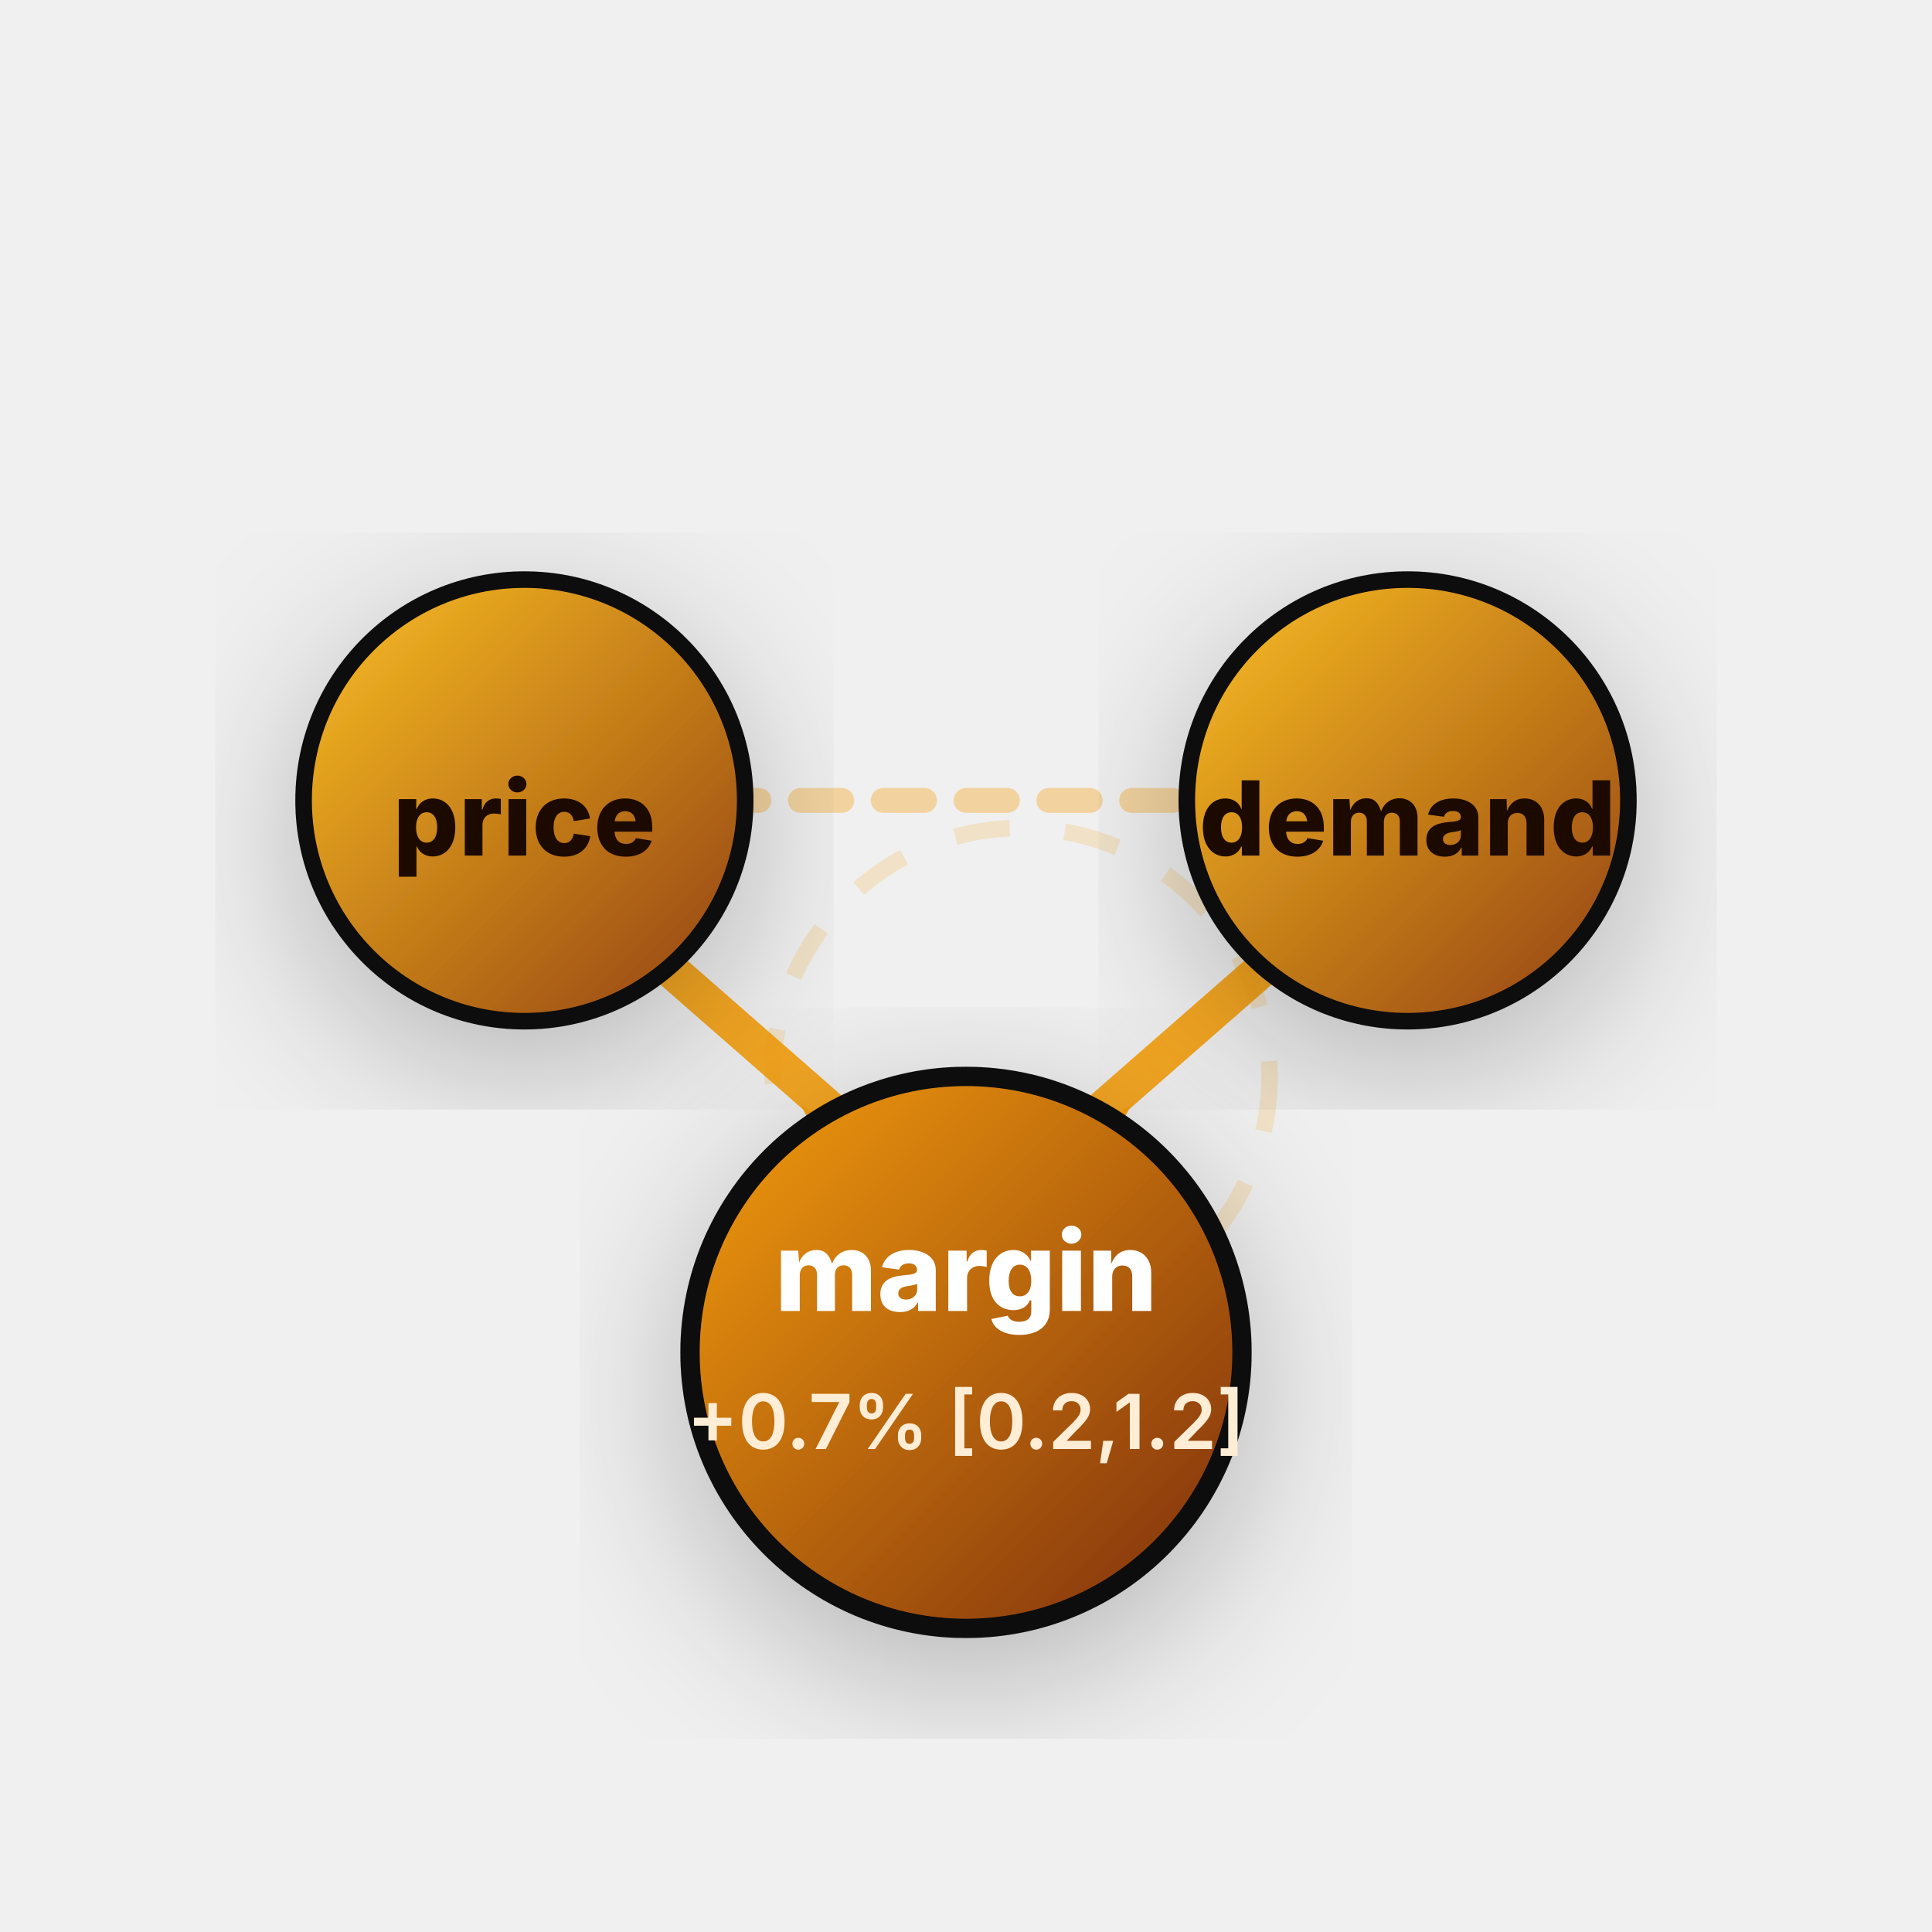
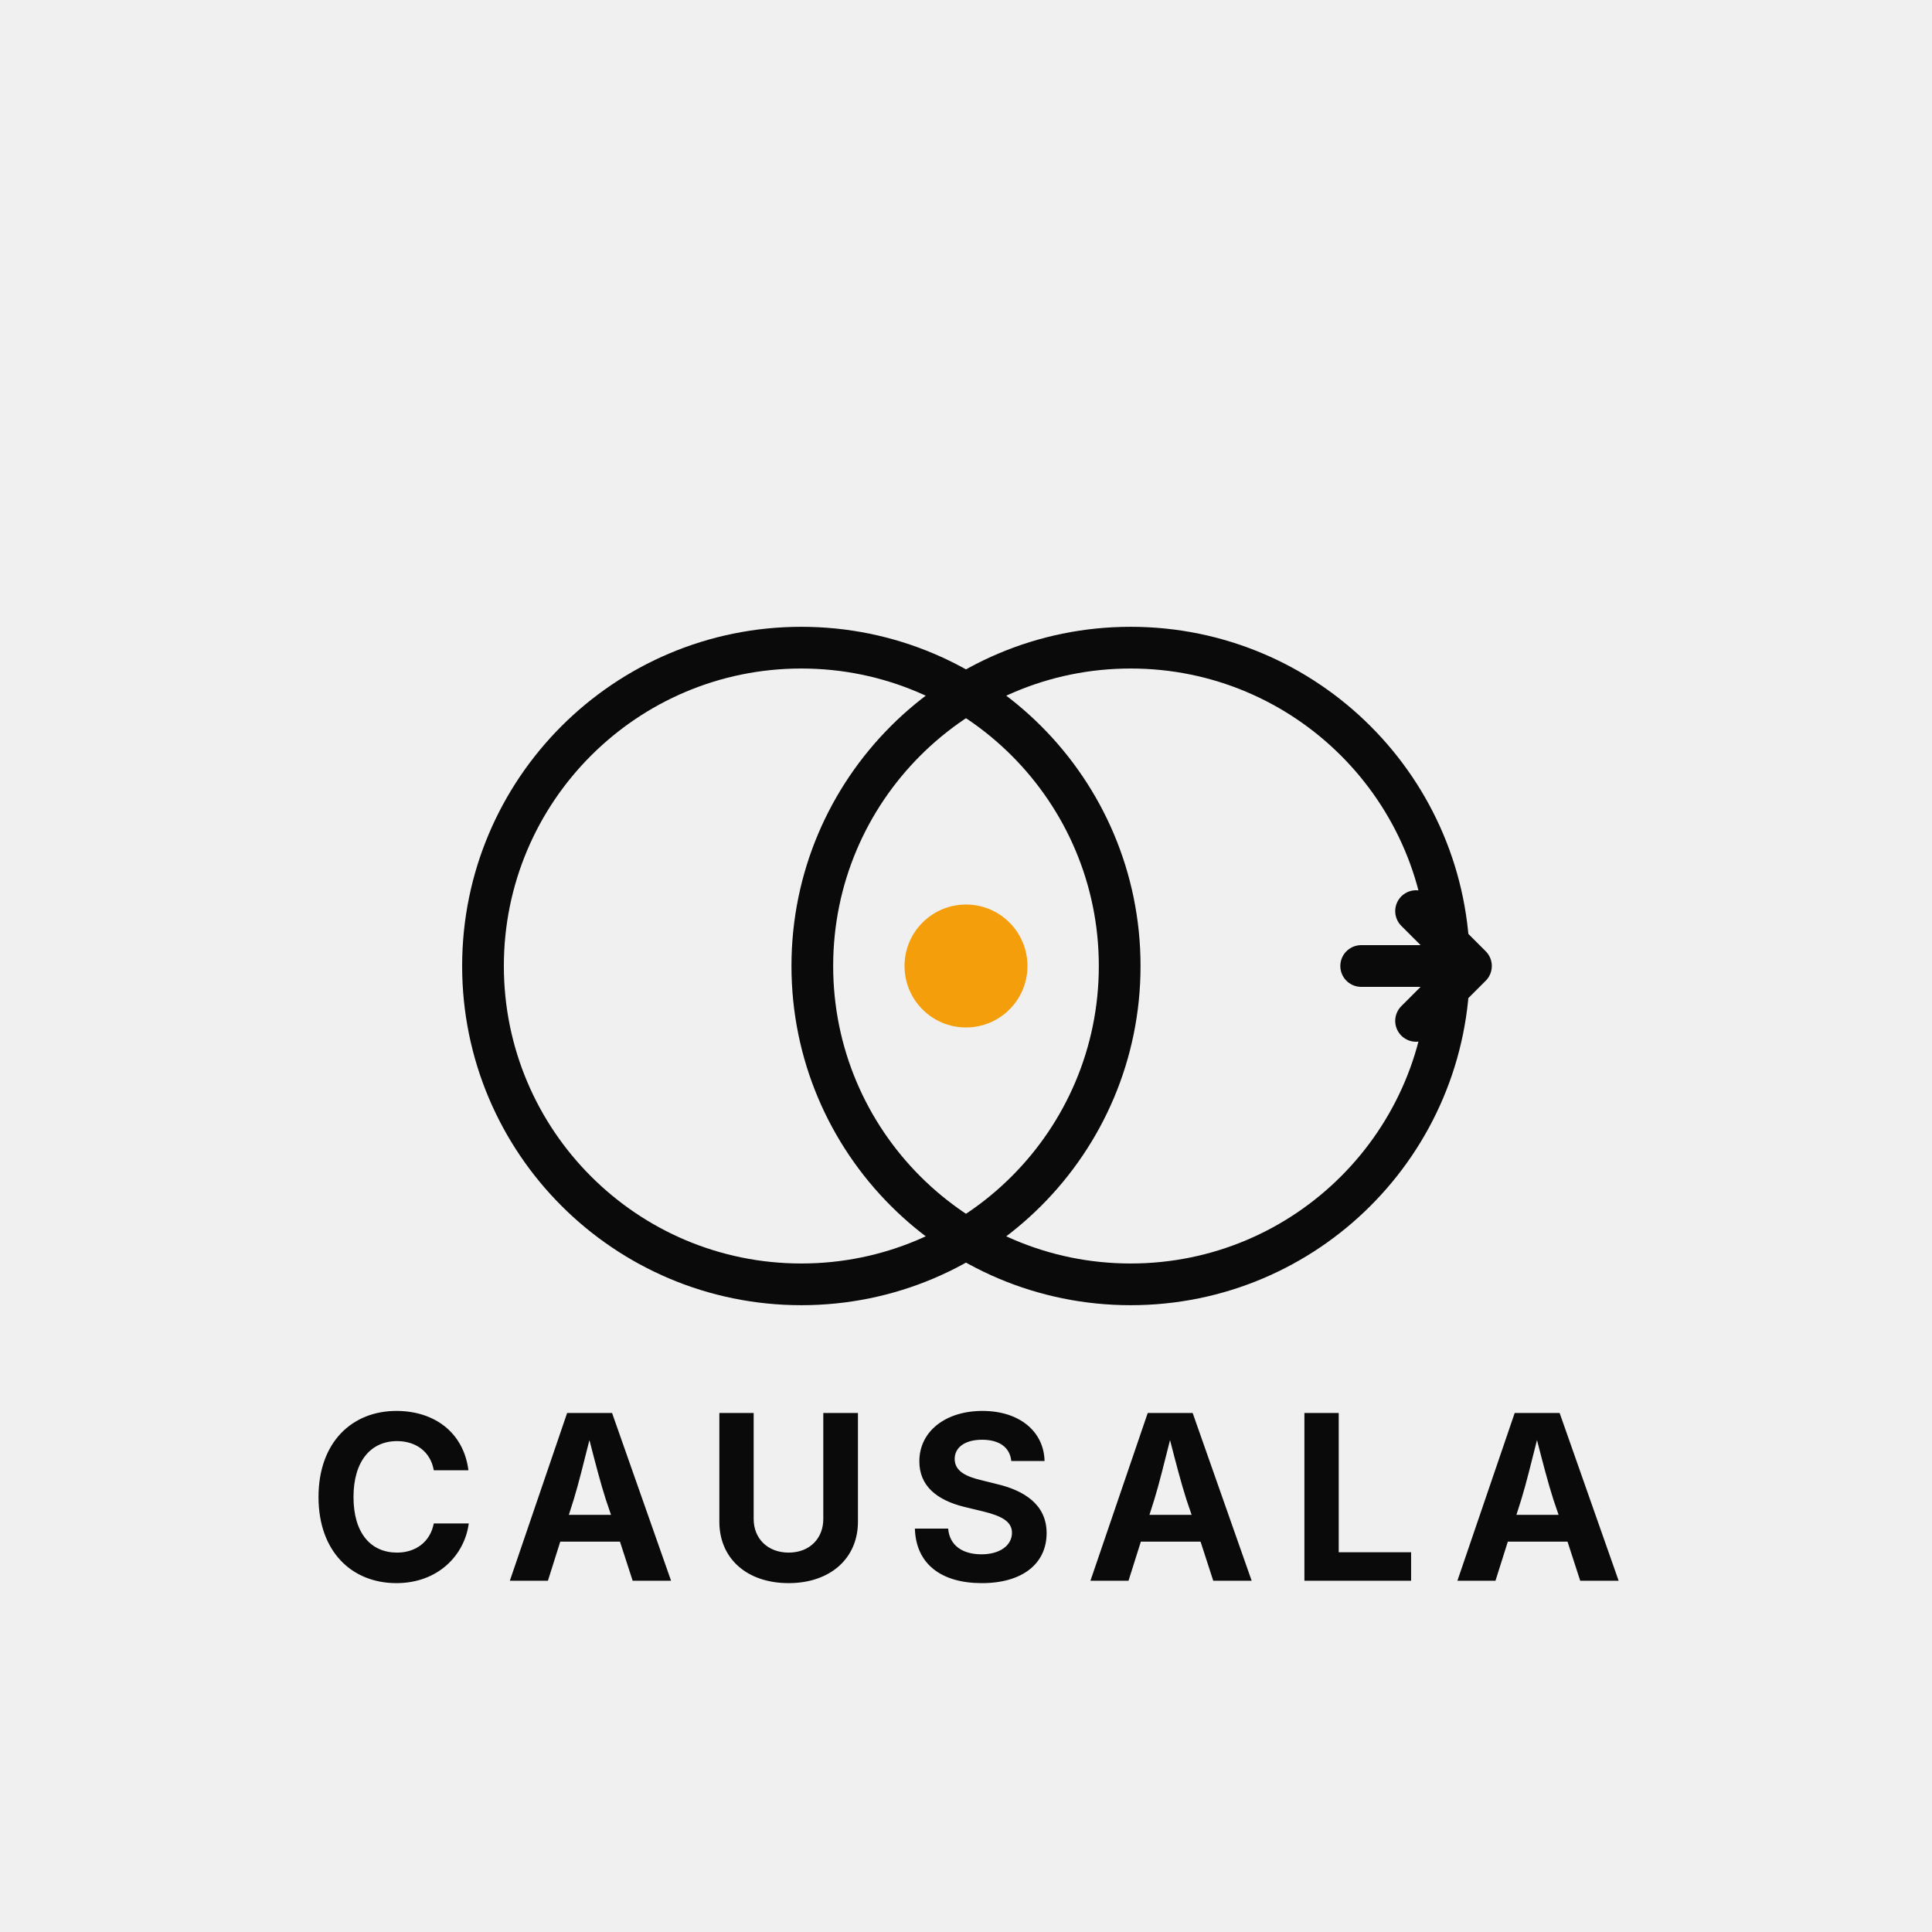
- <svg xmlns="http://www.w3.org/2000/svg" width="140" height="140" viewBox="0 0 140 140" role="img" aria-label="CAUSALA twin logo">
-   <defs>
-     <linearGradient id="amber" x1="0" y1="0" x2="1" y2="1">
-       <stop offset="0%" stop-color="#f59e0b" />
-       <stop offset="100%" stop-color="#7c2d12" />
-     </linearGradient>
-     <linearGradient id="amberLite" x1="0" y1="0" x2="1" y2="1">
-       <stop offset="0%" stop-color="#fbbf24" />
-       <stop offset="100%" stop-color="#92400e" />
-     </linearGradient>
-     <filter id="soft" x="-20%" y="-20%" width="140%" height="140%">
-       <feDropShadow dx="0" dy="3" stdDeviation="6" flood-color="#000" flood-opacity="0.25" />
-     </filter>
-   </defs>
-   <g opacity="0.18">
-     <circle cx="74" cy="78" r="18" fill="none" stroke="#f59e0b" stroke-width="1.2" stroke-dasharray="4 4" />
-     <circle cx="38" cy="58" r="14" fill="none" stroke="#f59e0b" stroke-width="1.2" stroke-dasharray="4 4" />
-     <circle cx="102" cy="58" r="14" fill="none" stroke="#f59e0b" stroke-width="1.2" stroke-dasharray="4 4" />
+ <svg xmlns="http://www.w3.org/2000/svg" width="88" height="88" viewBox="0 0 88 88" role="img" aria-label="CAUSALA mark">
+   <g fill="none" stroke="#0a0a0a" stroke-width="1.9" stroke-linecap="round" stroke-linejoin="round">
+     <circle cx="36.5" cy="44" r="14.5" />
+     <circle cx="51.5" cy="44" r="14.5" />
  </g>
-   <path d="M46 68 L62 82" stroke="#f59e0b" stroke-width="2.6" stroke-linecap="round" opacity="0.9" />
-   <polygon points="64,84 58,80 62,88" fill="#f59e0b" opacity="0.9" />
-   <path d="M94 68 L78 82" stroke="#f59e0b" stroke-width="2.6" stroke-linecap="round" opacity="0.9" />
-   <polygon points="76,84 82,80 78,88" fill="#f59e0b" opacity="0.9" />
-   <path d="M52 58 L88 58" stroke="#f59e0b" stroke-width="1.8" stroke-linecap="round" opacity="0.35" stroke-dasharray="3 3" />
-   <circle cx="38" cy="58" r="16" fill="url(#amberLite)" filter="url(#soft)" stroke="#0a0a0a" stroke-width="1.2" />
-   <text x="38" y="62" text-anchor="middle" font-size="7.5" font-weight="800" fill="#1c0a00" font-family="Inter,sans-serif">price</text>
-   <circle cx="102" cy="58" r="16" fill="url(#amberLite)" filter="url(#soft)" stroke="#0a0a0a" stroke-width="1.2" />
-   <text x="102" y="62" text-anchor="middle" font-size="7.5" font-weight="800" fill="#1c0a00" font-family="Inter,sans-serif">demand</text>
-   <circle cx="70" cy="98" r="20" fill="url(#amber)" filter="url(#soft)" stroke="#0a0a0a" stroke-width="1.4" />
-   <text x="70" y="95" text-anchor="middle" font-size="8" font-weight="800" fill="#fff" font-family="Inter,sans-serif">margin</text>
-   <text x="70" y="105" text-anchor="middle" font-size="5.5" font-weight="600" fill="#ffedd5" font-family="Inter,sans-serif">+0.7% [0.2,1.2]</text>
+   <circle cx="44" cy="44" r="2.8" fill="#f59e0b" stroke="none" />
+   <path d="M 62 44 L 66.5 44" stroke="#0a0a0a" stroke-width="1.9" stroke-linecap="round" />
+   <path d="M 64.5 41.5 L 67 44 L 64.5 46.5" fill="none" stroke="#0a0a0a" stroke-width="1.9" stroke-linecap="round" stroke-linejoin="round" />
+   <text x="44" y="72" text-anchor="middle" font-family="Inter, ui-sans-serif, system-ui, -apple-system, Helvetica, Arial" font-size="10.5" font-weight="650" letter-spacing="0.14em" fill="#0a0a0a">CAUSALA</text>
</svg>
